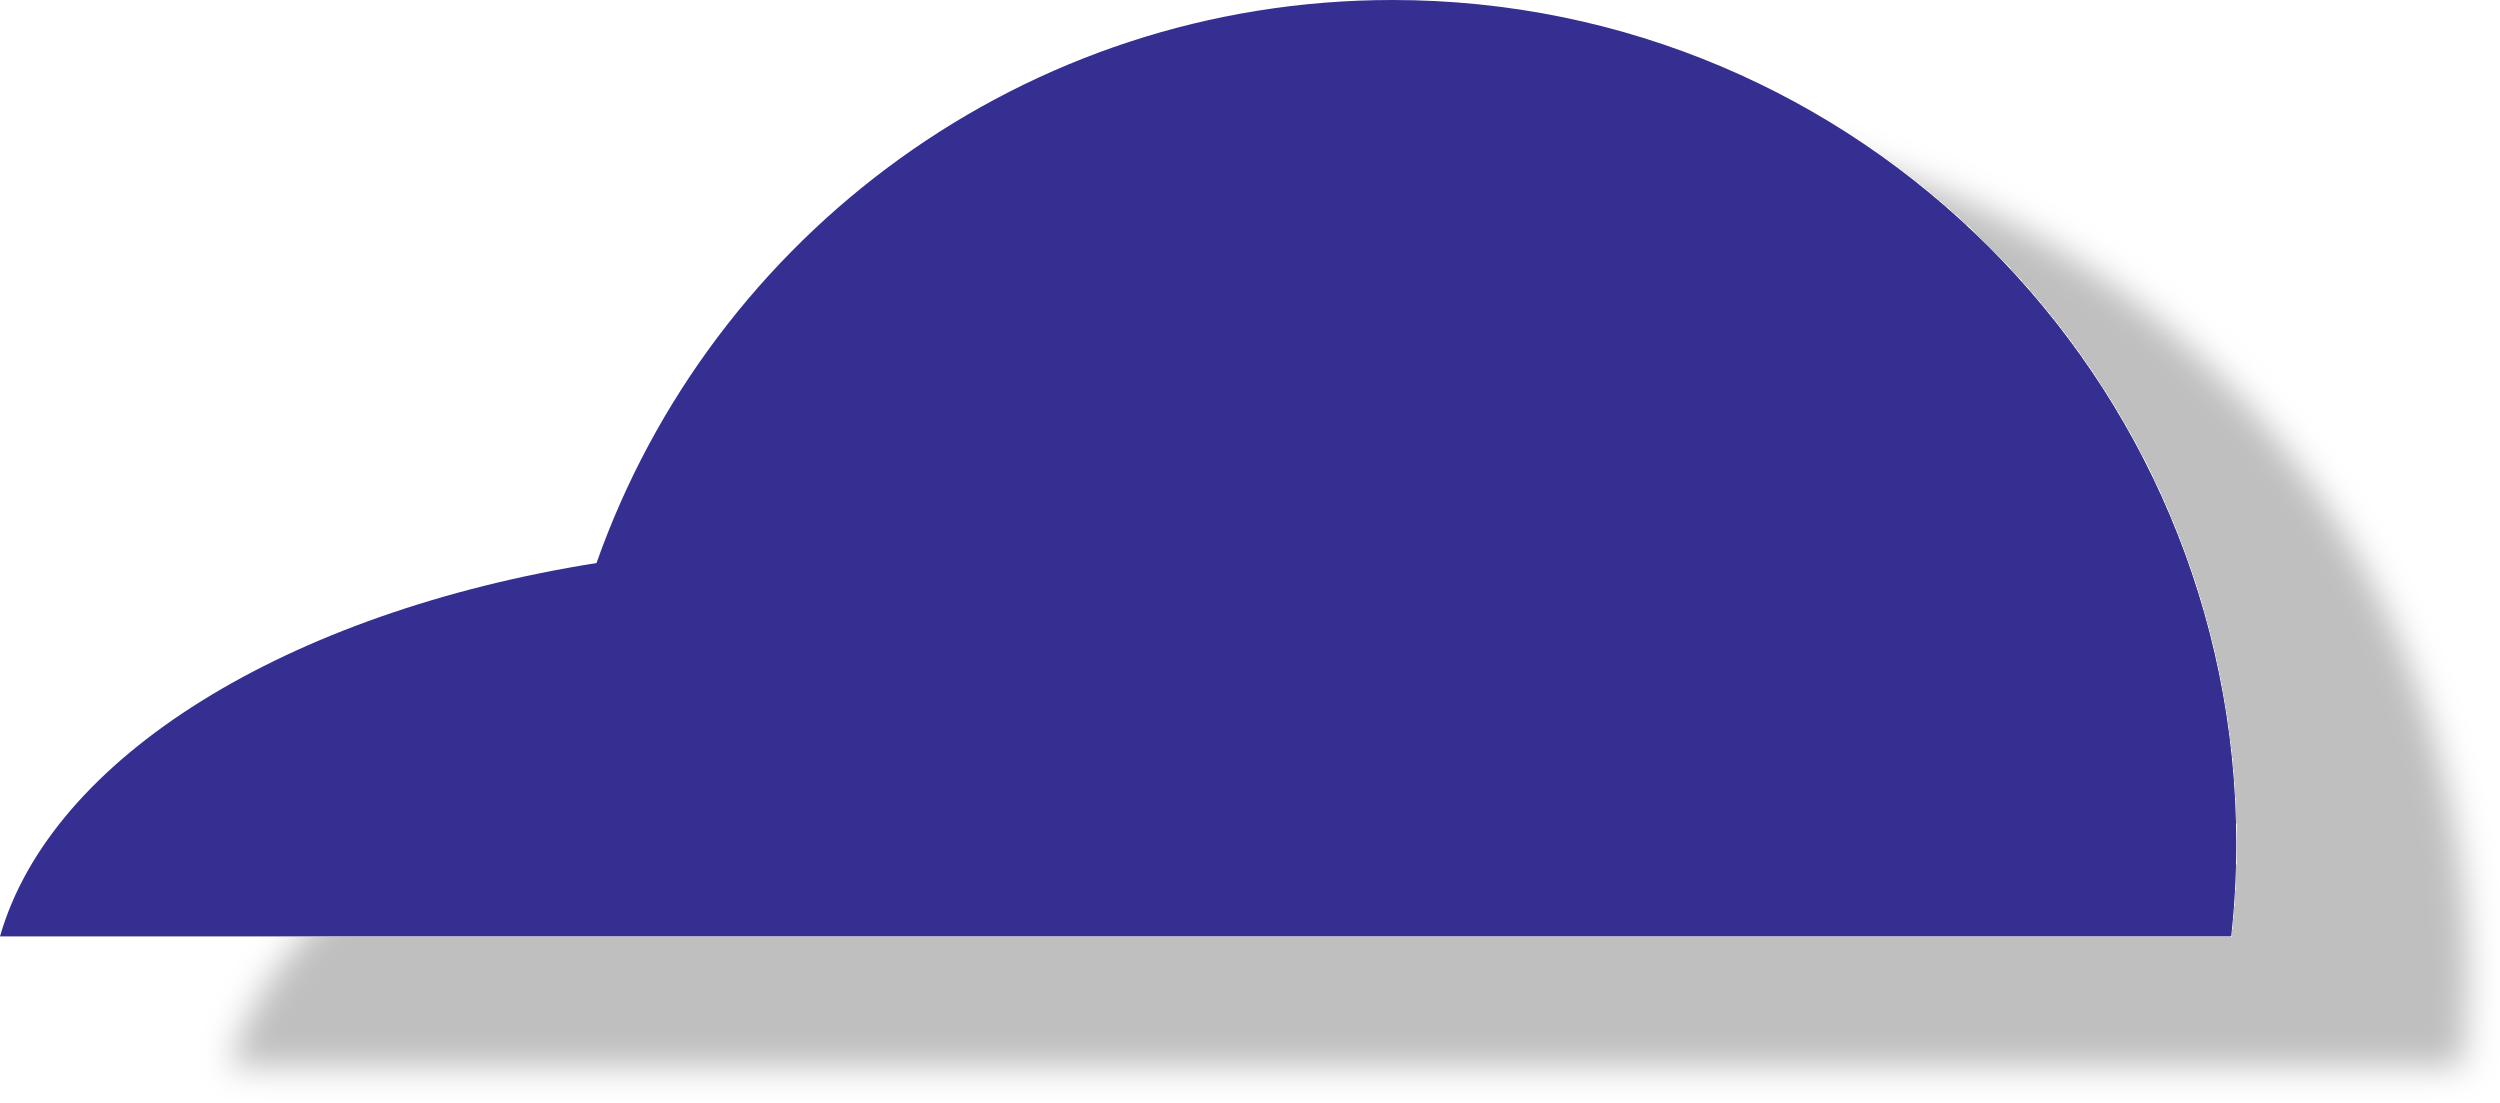
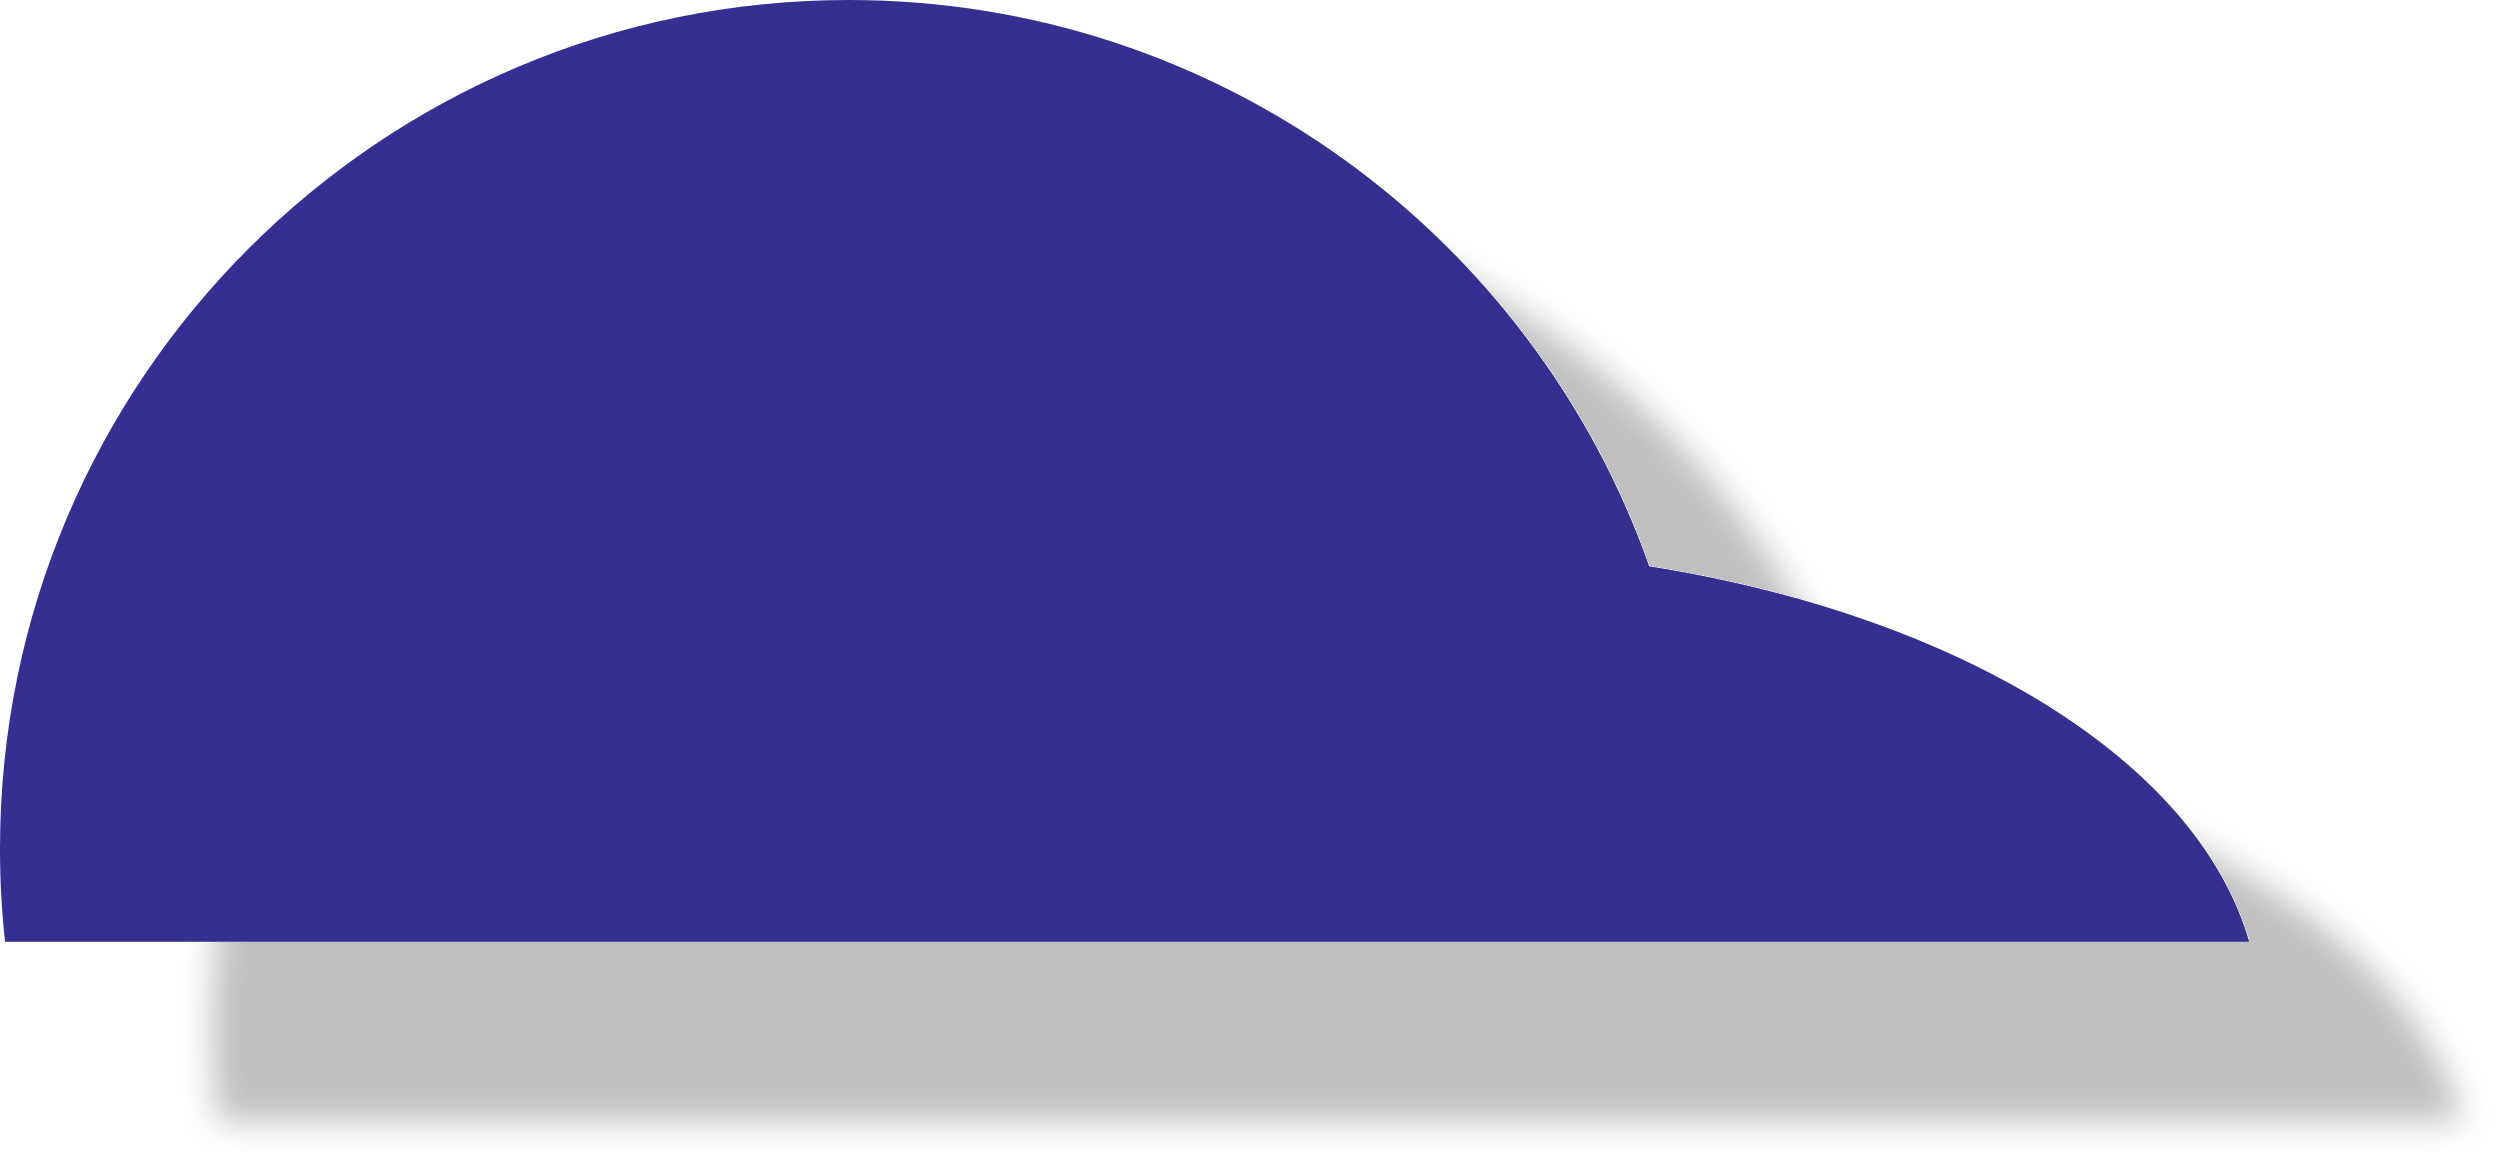
- <svg xmlns="http://www.w3.org/2000/svg" width="347" height="153" viewBox="0 0 347 153" fill="none">
-   <g filter="url(#filter0_d_1757_2696)">
-     <path d="M193.274 0C142.254 0 98.853 32.624 82.794 78.149C39.877 84.972 7.117 105.107 0 129.973H309.695C310.156 125.752 310.395 121.464 310.395 117.121C310.394 52.438 257.958 0 193.274 0Z" fill="#342F91" />
+ <svg xmlns="http://www.w3.org/2000/svg" width="345" height="160" viewBox="0 0 345 160" fill="none">
+   <g filter="url(#filter0_d_1757_2691)">
+     <path d="M117.121 0C168.142 8.11405e-05 211.542 32.624 227.601 78.149C270.517 84.972 303.277 105.106 310.395 129.973H0.699C0.238 125.752 1.62798e-05 121.464 0 117.12C0 52.436 52.437 3.85733e-06 117.121 0Z" fill="#342F91" />
  </g>
  <defs>
-     <filter id="filter0_d_1757_2696" x="0" y="0" width="346.954" height="152.532" filterUnits="userSpaceOnUse" color-interpolation-filters="sRGB">
+     <filter id="filter0_d_1757_2691" x="0" y="0" width="344.356" height="159.257" filterUnits="userSpaceOnUse" color-interpolation-filters="sRGB">
      <feFlood flood-opacity="0" result="BackgroundImageFix" />
      <feColorMatrix in="SourceAlpha" type="matrix" values="0 0 0 0 0 0 0 0 0 0 0 0 0 0 0 0 0 0 127 0" result="hardAlpha" />
-       <feOffset dx="32" dy="18" />
+       <feOffset dx="29.402" dy="24.724" />
      <feGaussianBlur stdDeviation="2.28" />
      <feComposite in2="hardAlpha" operator="out" />
      <feColorMatrix type="matrix" values="0 0 0 0 0 0 0 0 0 0 0 0 0 0 0 0 0 0 0.25 0" />
-       <feBlend mode="normal" in2="BackgroundImageFix" result="effect1_dropShadow_1757_2696" />
-       <feBlend mode="normal" in="SourceGraphic" in2="effect1_dropShadow_1757_2696" result="shape" />
+       <feBlend mode="normal" in2="BackgroundImageFix" result="effect1_dropShadow_1757_2691" />
+       <feBlend mode="normal" in="SourceGraphic" in2="effect1_dropShadow_1757_2691" result="shape" />
    </filter>
  </defs>
</svg>
